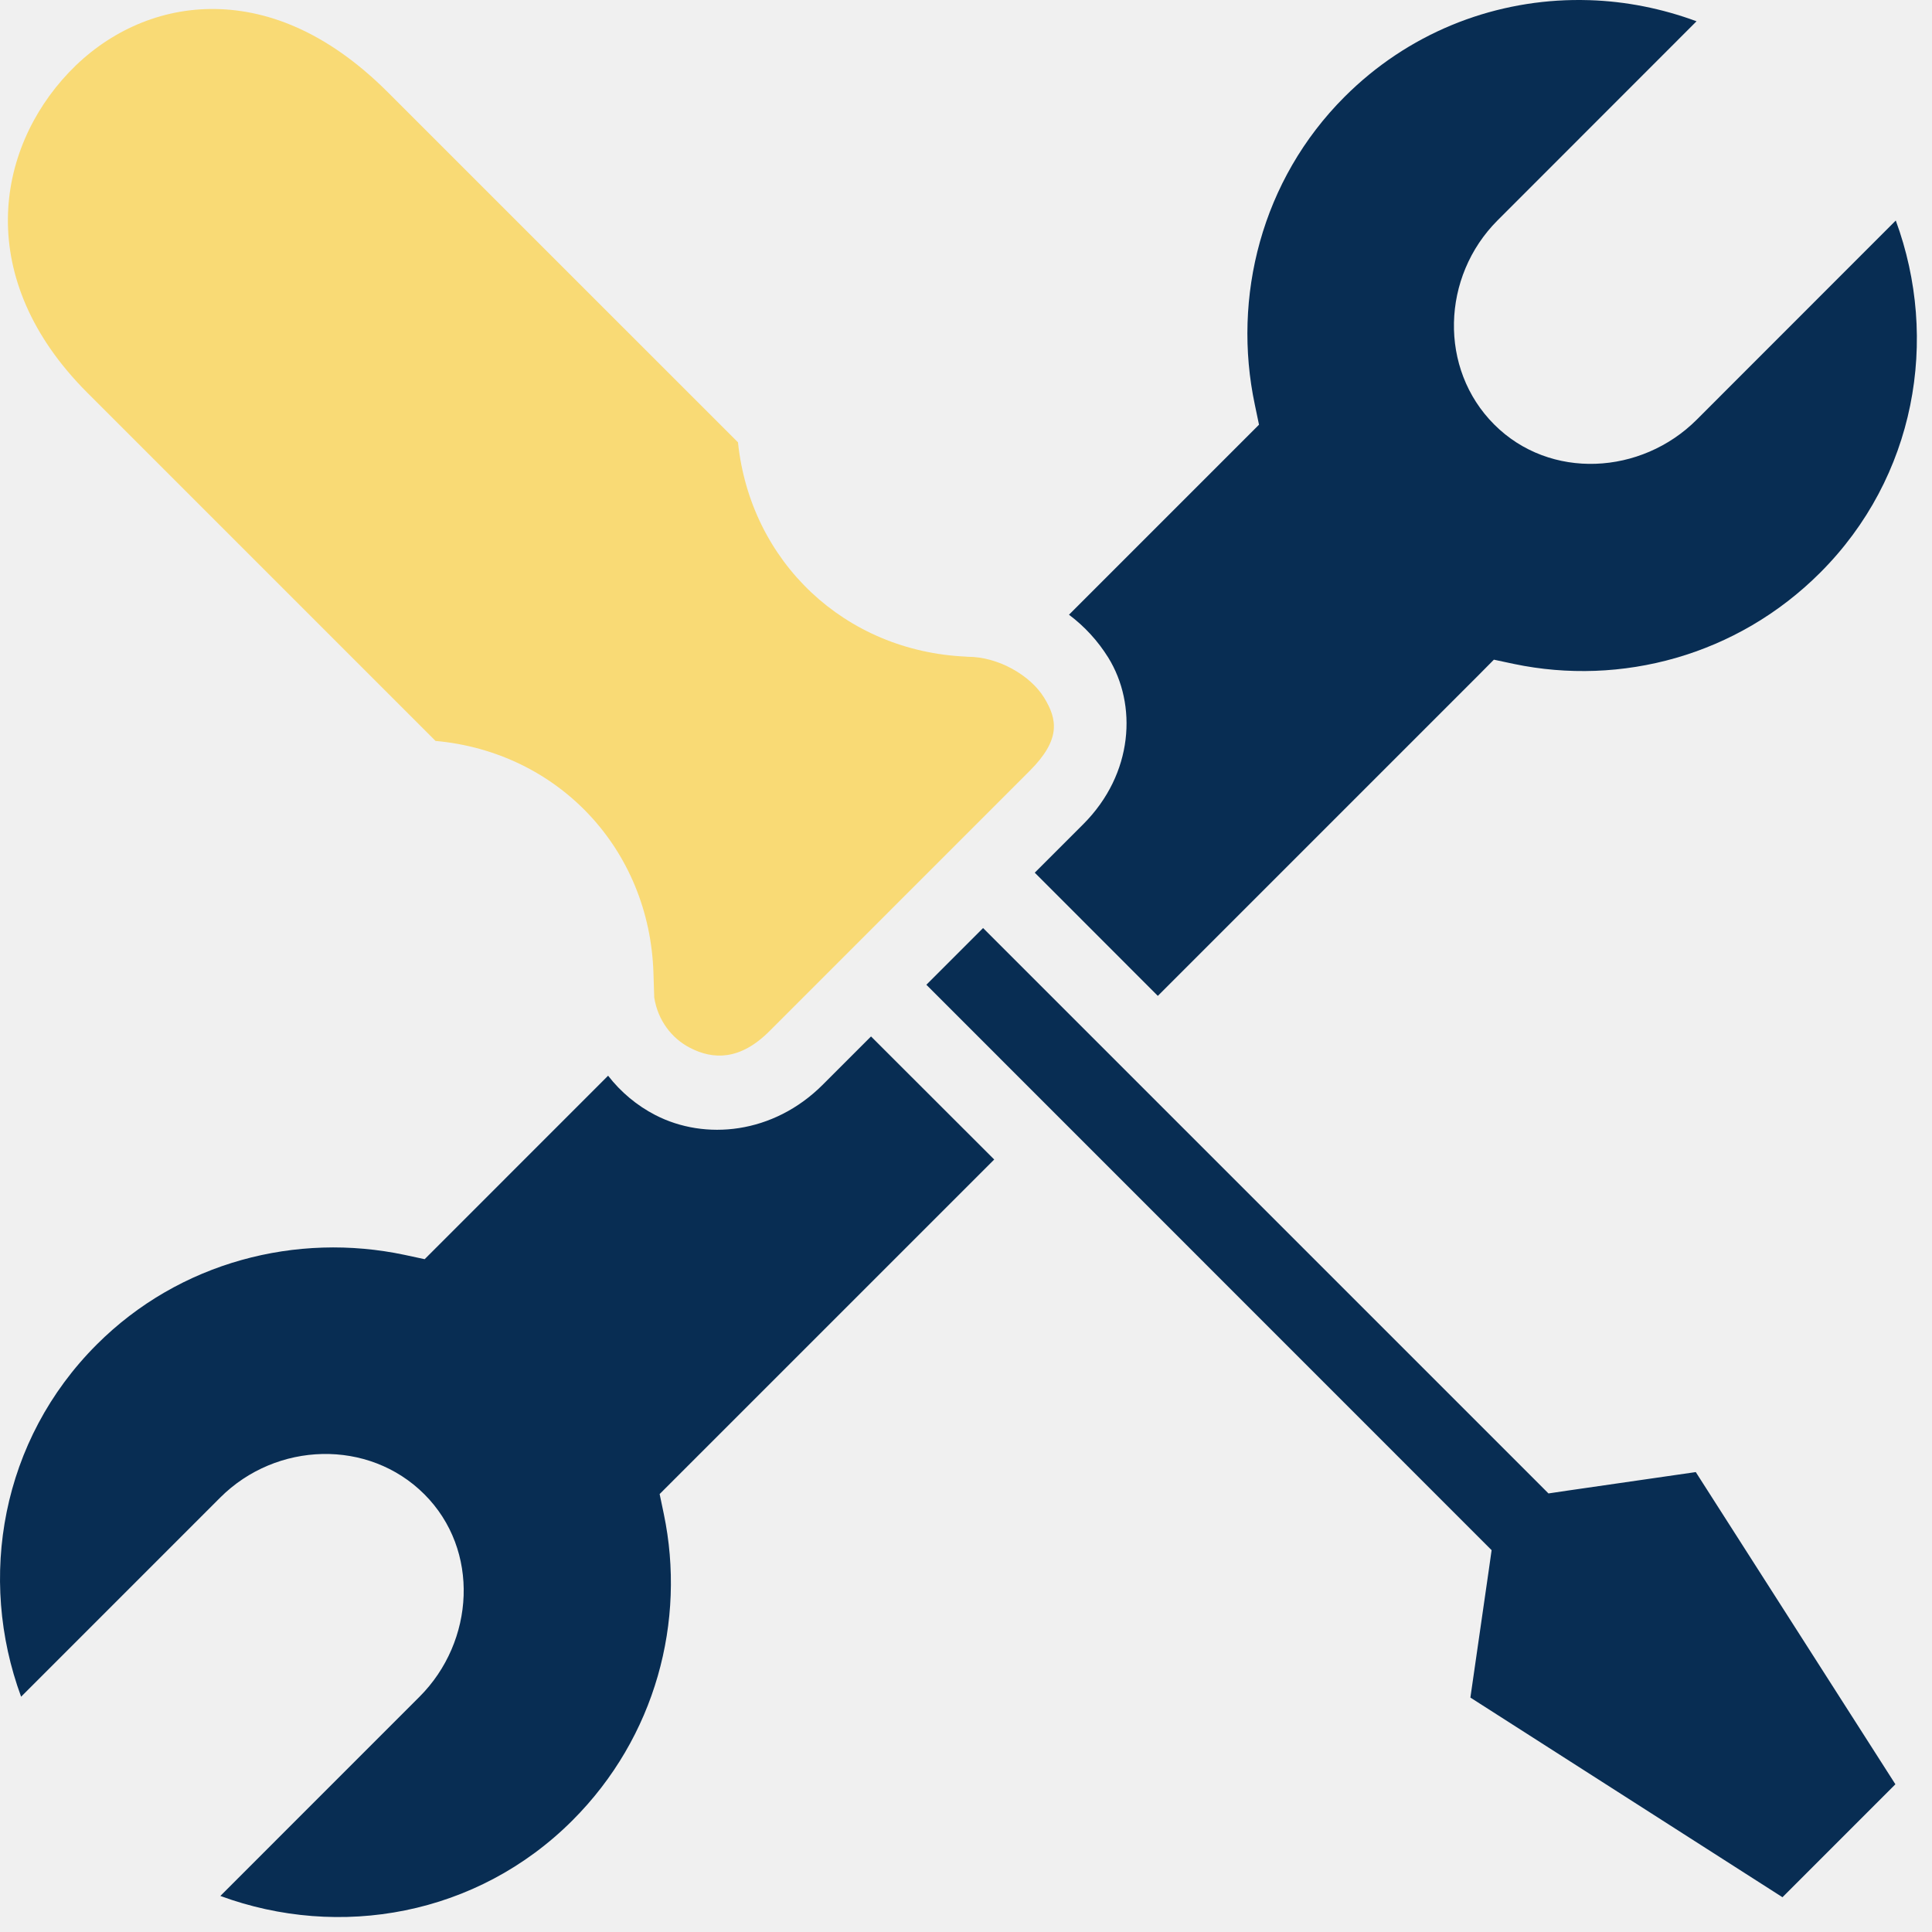
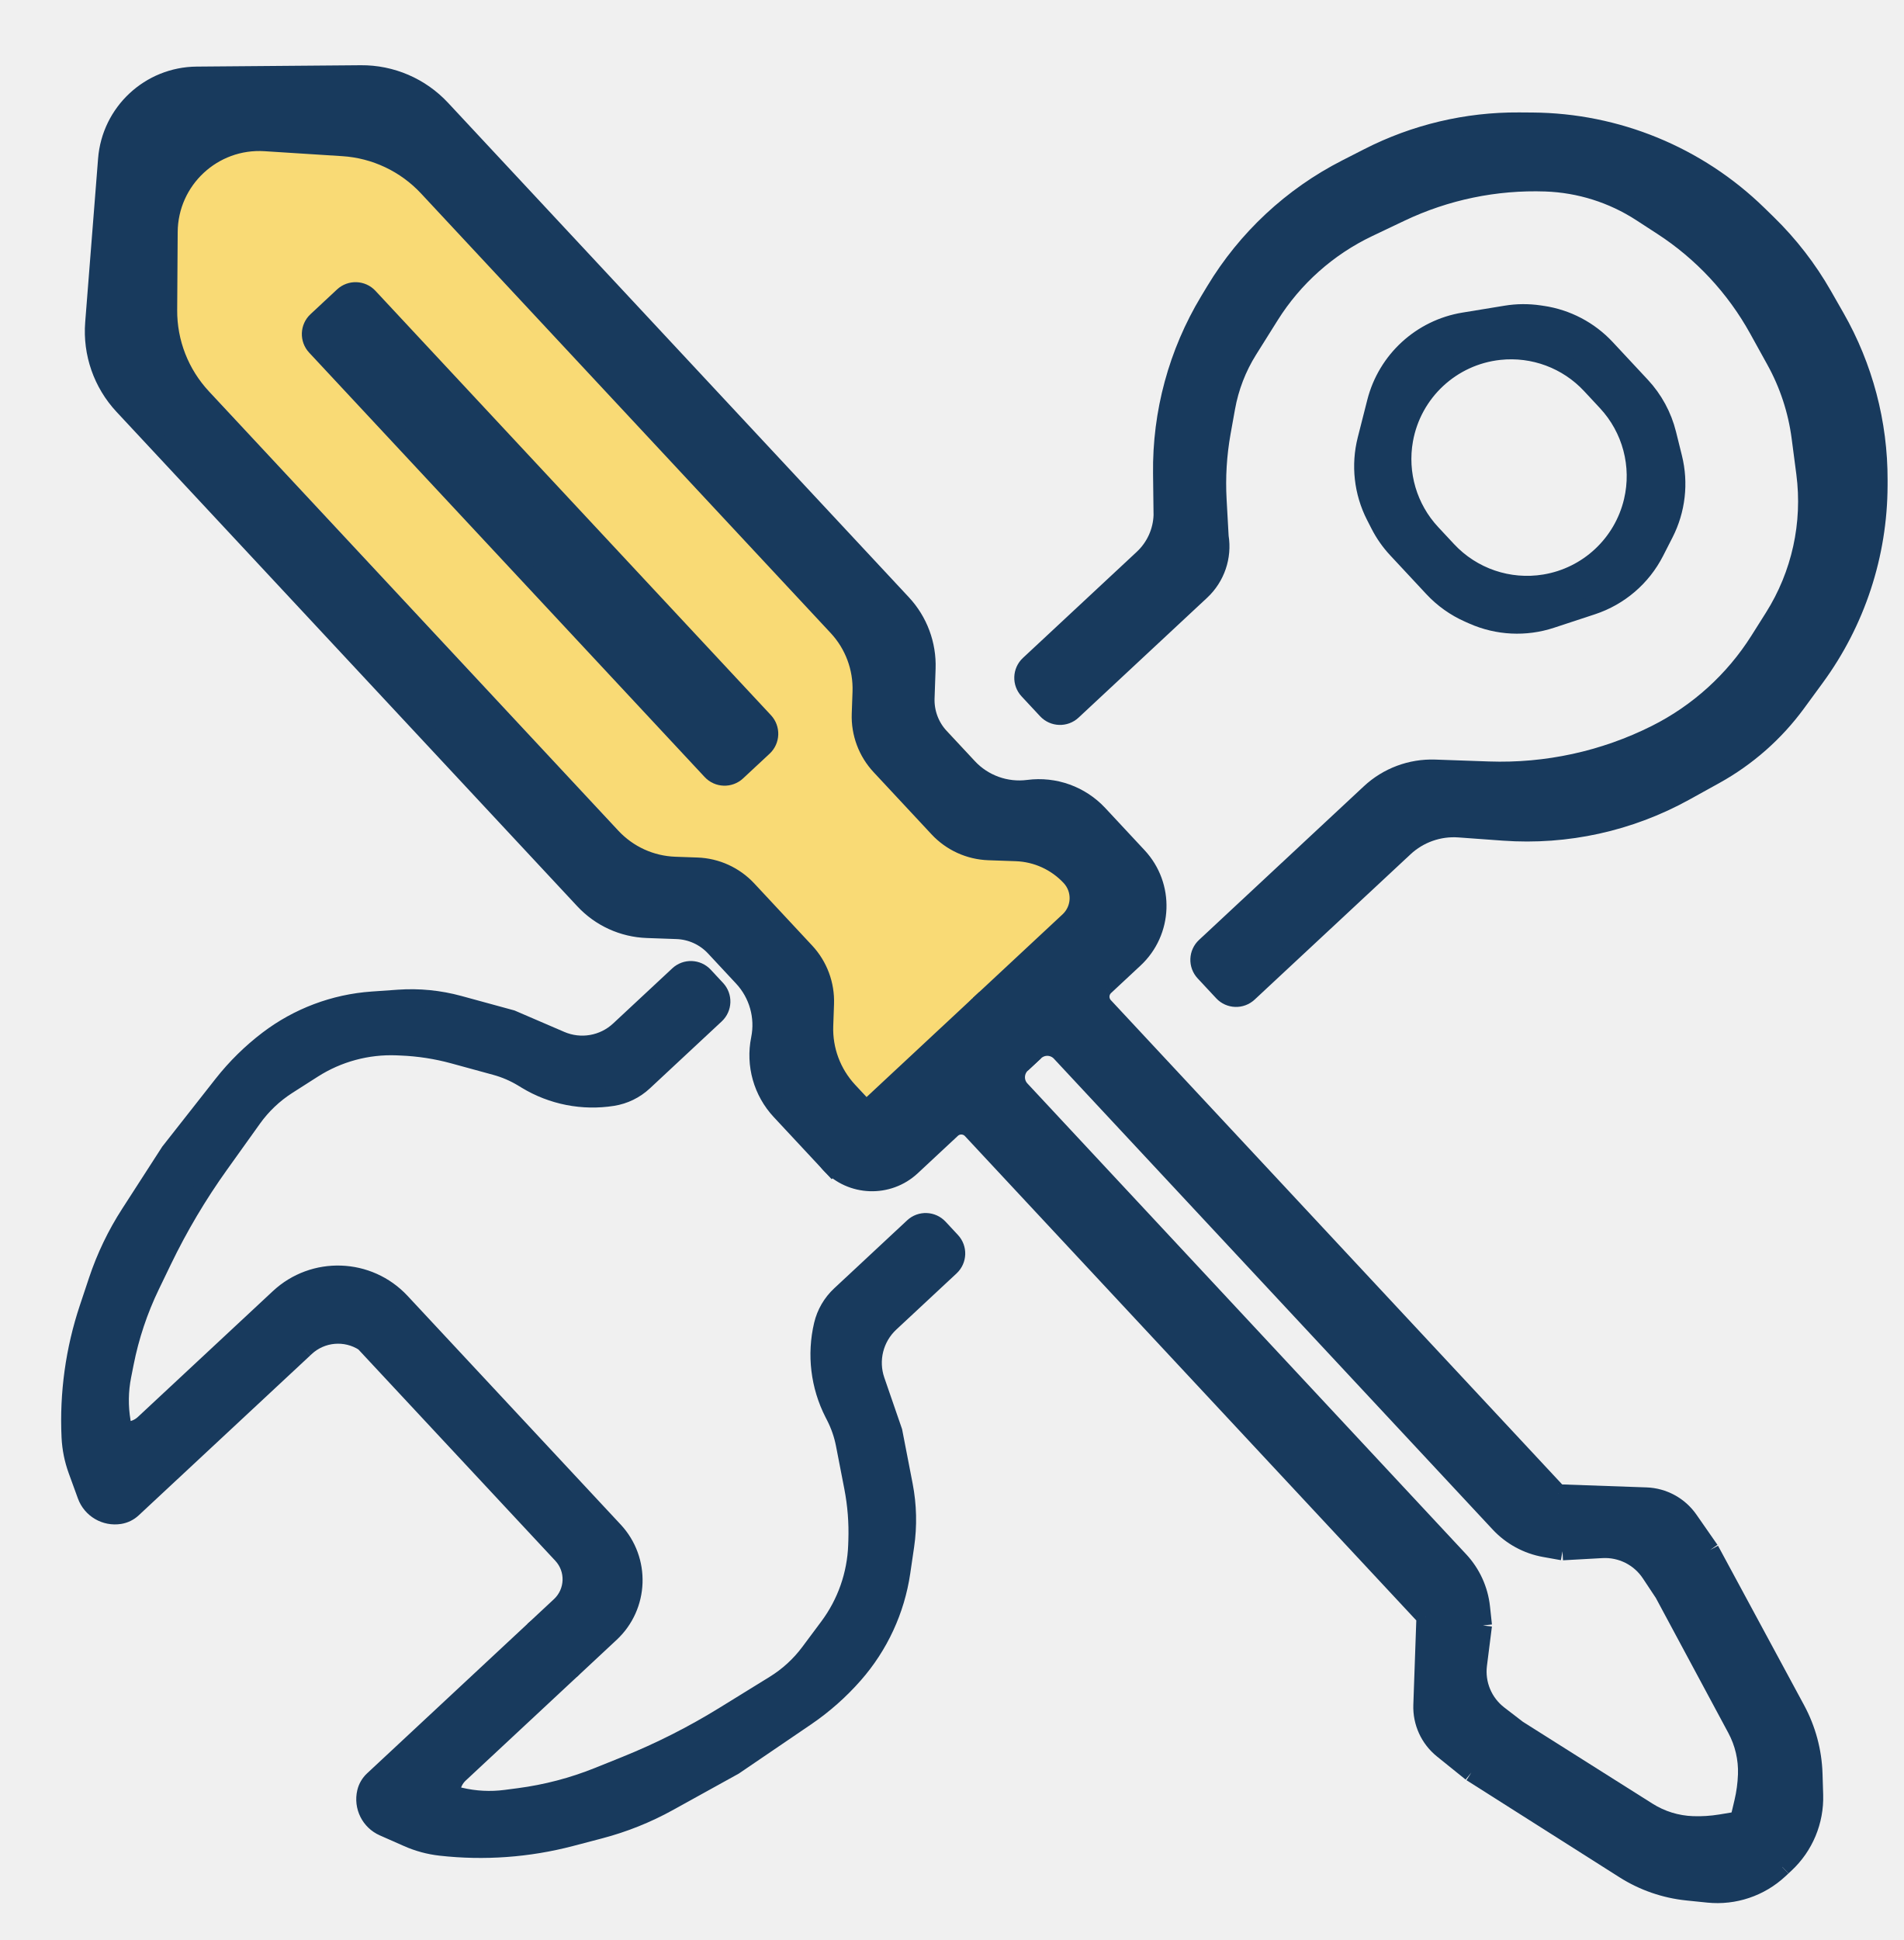
- <svg xmlns="http://www.w3.org/2000/svg" width="56" height="56" viewBox="0 0 56 56" fill="none">
-   <path fill-rule="evenodd" clip-rule="evenodd" d="M28.495 26.9L26.851 28.544L42.847 44.544L43.235 44.932L43.158 45.477L42.62 49.205L51.666 54.992L54.939 51.718L49.153 42.669L45.429 43.207L44.883 43.288L44.495 42.899L28.495 26.9ZM25.247 30.042L23.848 31.441C22.414 32.875 20.434 33.065 18.992 32.319C18.463 32.046 17.995 31.656 17.626 31.18L12.73 36.077L12.309 36.498L11.726 36.373C8.61 35.713 5.211 36.565 2.802 38.974C0.037 41.739 -0.657 45.735 0.612 49.18L6.383 43.408C8.01 41.782 10.685 41.697 12.301 43.313C13.918 44.929 13.765 47.577 12.158 49.183L6.387 54.955C9.832 56.224 13.828 55.53 16.593 52.765C19.009 50.349 19.888 46.983 19.241 43.884L19.12 43.306L19.538 42.888L28.818 33.609L25.247 30.042Z" fill="#082D53" />
-   <path d="M45.597 0.001C43.194 0.041 40.812 0.968 38.972 2.807C36.563 5.216 35.712 8.614 36.372 11.731L36.493 12.31L36.072 12.731L30.985 17.818C31.438 18.158 31.825 18.579 32.125 19.063C32.964 20.421 32.863 22.425 31.396 23.893L29.993 25.295L33.56 28.866L42.884 19.542L43.301 19.121L43.883 19.245C46.982 19.893 50.345 19.013 52.76 16.598C55.526 13.833 56.219 9.837 54.95 6.392L49.182 12.163C47.576 13.77 44.928 13.922 43.312 12.306C41.696 10.69 41.781 8.015 43.407 6.388L49.175 0.617C48.174 0.247 47.128 0.039 46.077 0.005C45.917 -0 45.757 -0.001 45.597 0.001Z" fill="#082D53" />
-   <path d="M6.091 0.261C4.505 0.28 3.06 0.98 1.996 2.1C-0.132 4.339 -0.766 8.086 2.531 11.383L12.624 21.476C16.169 21.796 18.835 24.6 18.941 28.218L18.963 28.91C19.066 29.573 19.468 30.097 19.999 30.371C20.671 30.719 21.451 30.74 22.299 29.892L29.846 22.344C30.751 21.439 30.655 20.854 30.26 20.216C29.866 19.578 28.939 19.037 28.056 19.037H28.034L28.012 19.033C24.482 18.881 21.751 16.281 21.391 12.822L11.243 2.675C9.452 0.884 7.677 0.243 6.091 0.261Z" fill="#F9DA75" />
+ <svg xmlns="http://www.w3.org/2000/svg" width="105" height="107" viewBox="0 0 105 107" fill="none">
+   <g clip-path="url(#clip0_582_881)">
+     <g clip-path="url(#clip1_582_881)">
+       <path d="M60.921 49.647L48.486 61.238L6.212 15.884L9.337 7.503L18.648 4.293L60.921 49.647Z" fill="#F9DA75" />
+       <path fill-rule="evenodd" clip-rule="evenodd" d="M49.772 33.285L24.347 6.007C23.2 4.777 21.59 4.084 19.908 4.098L10.852 4.173C8.259 4.195 6.113 6.196 5.909 8.781L5.198 17.809C5.066 19.485 5.644 21.141 6.79 22.371L32.215 49.649C33.12 50.619 34.372 51.19 35.697 51.236L37.332 51.294C38.127 51.322 38.879 51.664 39.422 52.247L40.971 53.909C41.82 54.82 42.177 56.085 41.929 57.306C41.64 58.731 42.057 60.207 43.048 61.27L45.901 64.331L48.461 61.944L46.805 60.168C45.901 59.198 45.419 57.908 45.465 56.583L45.508 55.362C45.545 54.302 45.16 53.27 44.437 52.494L41.242 49.066C40.518 48.29 39.516 47.833 38.456 47.796L37.235 47.753C35.91 47.706 34.657 47.135 33.753 46.165L11.153 21.918C9.935 20.611 9.262 18.887 9.274 17.099L9.302 12.797C9.321 9.924 11.753 7.657 14.62 7.84L18.914 8.114C20.698 8.228 22.37 9.02 23.589 10.327L46.189 34.574C47.093 35.544 47.575 36.833 47.528 38.159L47.485 39.38C47.448 40.44 47.833 41.472 48.557 42.248L51.752 45.676C52.475 46.452 53.477 46.909 54.537 46.946L56.049 46.999C57.188 47.039 58.265 47.53 59.042 48.364C59.69 49.059 59.651 50.147 58.957 50.794L53.997 55.417L56.724 58.343L57.09 58.003C57.494 57.626 58.127 57.648 58.503 58.052L82.708 84.021C83.372 84.733 84.249 85.211 85.207 85.382L86.192 85.558L88.373 85.437C89.437 85.378 90.452 85.888 91.041 86.776L91.771 87.877L95.782 95.345C96.199 96.122 96.403 96.996 96.372 97.877C96.354 98.392 96.285 98.904 96.166 99.405L95.929 100.405L98.316 102.966L98.485 102.808C99.539 101.825 100.118 100.435 100.073 98.993L100.037 97.836C99.998 96.595 99.67 95.38 99.08 94.287L94.331 85.491L93.168 83.82C92.628 83.046 91.755 82.57 90.811 82.537L85.95 82.366L60.912 55.503C60.619 55.189 60.636 54.697 60.951 54.404L62.576 52.889C64.192 51.383 64.281 48.852 62.775 47.236L60.604 44.906C59.613 43.843 58.17 43.324 56.728 43.512C55.493 43.674 54.256 43.229 53.407 42.318L51.857 40.656C51.315 40.074 51.026 39.3 51.054 38.505L51.111 36.87C51.158 35.544 50.676 34.255 49.772 33.285Z" fill="#183A5D" />
+       <path d="M48.461 61.944L46.805 60.168C45.901 59.198 45.419 57.908 45.465 56.583L45.508 55.362C45.545 54.302 45.16 53.27 44.437 52.494L41.242 49.066C40.518 48.29 39.516 47.833 38.456 47.796L37.235 47.753C35.91 47.706 34.657 47.135 33.753 46.165L11.153 21.918C9.935 20.611 9.262 18.887 9.274 17.099L9.302 12.797C9.321 9.924 11.753 7.657 14.62 7.84L18.914 8.114C20.698 8.228 22.37 9.02 23.589 10.327L46.189 34.574C47.093 35.544 47.575 36.833 47.528 38.159L47.485 39.38C47.448 40.44 47.833 41.472 48.557 42.248L51.752 45.676C52.475 46.452 53.477 46.909 54.537 46.946L56.049 46.999C57.188 47.039 58.265 47.53 59.042 48.364V48.364C59.69 49.059 59.651 50.147 58.957 50.794L53.997 55.417M48.461 61.944L45.901 64.331L43.048 61.27M48.461 61.944L53.997 55.417M62.775 47.236V47.236C64.281 48.852 64.192 51.383 62.576 52.889V52.889M62.775 47.236L60.604 44.906M62.775 47.236C64.281 48.852 64.192 51.383 62.576 52.889M85.95 82.366L90.811 82.537C91.755 82.57 92.628 83.046 93.168 83.82L94.331 85.491M85.95 82.366L90.811 82.537C91.755 82.57 92.628 83.046 93.168 83.82L94.331 85.491M85.95 82.366L60.912 55.503M94.331 85.491L99.08 94.287C99.67 95.38 99.998 96.595 100.037 97.836L100.073 98.993C100.118 100.435 99.539 101.825 98.485 102.808L98.316 102.966M94.331 85.491L99.08 94.287C99.67 95.38 99.998 96.595 100.037 97.836L100.073 98.993C100.118 100.435 99.539 101.825 98.485 102.808L98.316 102.966M98.316 102.966L95.929 100.405M95.929 100.405L96.166 99.405C96.285 98.904 96.354 98.392 96.372 97.877V97.877C96.403 96.996 96.199 96.122 95.782 95.345L91.771 87.877M95.929 100.405L96.166 99.405C96.285 98.904 96.354 98.392 96.372 97.877C96.403 96.996 96.199 96.122 95.782 95.345L91.771 87.877M91.771 87.877L91.041 86.776C90.452 85.888 89.437 85.378 88.373 85.437L86.192 85.558M91.771 87.877L91.041 86.776C90.452 85.888 89.437 85.378 88.373 85.437L86.192 85.558M53.997 55.417L56.724 58.343L57.09 58.003M82.708 84.021V84.021C83.372 84.733 84.249 85.211 85.207 85.382L86.192 85.558M82.708 84.021C83.372 84.733 84.249 85.211 85.207 85.382L86.192 85.558M82.708 84.021L58.503 58.052M24.347 6.007L49.772 33.285M24.347 6.007C23.2 4.777 21.59 4.084 19.908 4.098M24.347 6.007V6.007C23.2 4.777 21.59 4.084 19.908 4.098V4.098M49.772 33.285C50.676 34.255 51.158 35.544 51.111 36.87M49.772 33.285V33.285C50.676 34.255 51.158 35.544 51.111 36.87V36.87M51.111 36.87L51.054 38.505M51.054 38.505C51.026 39.3 51.315 40.074 51.857 40.656M51.054 38.505V38.505C51.026 39.3 51.315 40.074 51.857 40.656V40.656M51.857 40.656L53.407 42.318M53.407 42.318C54.256 43.229 55.493 43.674 56.728 43.512M53.407 42.318V42.318C54.256 43.229 55.493 43.674 56.728 43.512V43.512M56.728 43.512C58.17 43.324 59.613 43.843 60.604 44.906M56.728 43.512V43.512C58.17 43.324 59.613 43.843 60.604 44.906V44.906M62.576 52.889L60.951 54.404M60.951 54.404C60.636 54.697 60.619 55.189 60.912 55.503M60.951 54.404V54.404C60.636 54.697 60.619 55.189 60.912 55.503V55.503M58.503 58.052C58.127 57.648 57.494 57.626 57.09 58.003M58.503 58.052V58.052C58.127 57.648 57.494 57.626 57.09 58.003V58.003M43.048 61.27C42.057 60.207 41.64 58.731 41.929 57.306M43.048 61.27V61.27C42.057 60.207 41.64 58.731 41.929 57.306V57.306M41.929 57.306C42.177 56.085 41.82 54.82 40.971 53.909M41.929 57.306V57.306C42.177 56.086 41.82 54.82 40.971 53.909V53.909M40.971 53.909L39.422 52.247M39.422 52.247C38.879 51.664 38.127 51.322 37.332 51.294M39.422 52.247V52.247C38.879 51.664 38.127 51.322 37.332 51.294V51.294M37.332 51.294L35.697 51.236M35.697 51.236C34.372 51.19 33.12 50.619 32.215 49.649M35.697 51.236V51.236C34.372 51.19 33.12 50.619 32.215 49.649V49.649M32.215 49.649L6.79 22.371M6.79 22.371C5.644 21.141 5.066 19.485 5.198 17.809M6.79 22.371V22.371C5.644 21.141 5.066 19.485 5.198 17.809V17.809M5.198 17.809L5.909 8.781M5.909 8.781C6.113 6.196 8.259 4.195 10.852 4.173M5.909 8.781V8.781C6.113 6.196 8.259 4.195 10.852 4.173V4.173M10.852 4.173L19.908 4.098" stroke="#183A5D" />
+       <path d="M52.498 62.283L50.287 64.344C48.994 65.549 46.969 65.477 45.764 64.185C45.463 63.861 45.481 63.355 45.804 63.054L53.997 55.417L56.724 58.343L56.358 58.684C55.955 59.061 55.932 59.694 56.309 60.098L80.514 86.067C81.178 86.779 81.593 87.687 81.696 88.655L81.803 89.65L81.529 91.817C81.395 92.874 81.832 93.923 82.677 94.572L83.724 95.377L90.892 99.903C91.637 100.374 92.495 100.639 93.376 100.669C93.891 100.688 94.406 100.655 94.915 100.572L95.929 100.405L98.316 102.966L98.147 103.123C97.092 104.106 95.664 104.586 94.23 104.44L93.078 104.322C91.843 104.196 90.653 103.784 89.605 103.119L81.164 97.764L79.579 96.486C78.844 95.893 78.431 94.989 78.464 94.045L78.635 89.184L53.597 62.322C53.304 62.007 52.812 61.99 52.498 62.283Z" fill="#183A5D" />
+       <path d="M78.635 89.184L53.597 62.322C53.304 62.007 52.812 61.99 52.498 62.283L50.287 64.344C48.994 65.549 46.969 65.477 45.764 64.185V64.185C45.463 63.861 45.481 63.355 45.804 63.054L53.997 55.417L56.724 58.343L56.358 58.684C55.955 59.061 55.932 59.694 56.309 60.098L80.514 86.067M78.635 89.184L78.464 94.045C78.431 94.989 78.844 95.893 79.579 96.486L81.164 97.764M78.635 89.184L78.464 94.045C78.431 94.989 78.844 95.893 79.579 96.486L81.164 97.764M81.164 97.764L89.605 103.119C90.653 103.784 91.843 104.196 93.078 104.322L94.23 104.44C95.664 104.586 97.092 104.106 98.147 103.123L98.316 102.966M81.164 97.764L89.605 103.119C90.653 103.784 91.843 104.196 93.078 104.322L94.23 104.44C95.664 104.586 97.092 104.106 98.147 103.123L98.316 102.966M98.316 102.966L95.929 100.405M95.929 100.405L94.915 100.572C94.406 100.655 93.891 100.688 93.376 100.669V100.669C92.495 100.639 91.637 100.374 90.892 99.903L83.724 95.377M95.929 100.405L94.915 100.572C94.406 100.655 93.891 100.688 93.376 100.669C92.495 100.639 91.637 100.374 90.892 99.903L83.724 95.377M83.724 95.377L82.677 94.572C81.832 93.923 81.395 92.874 81.529 91.817L81.803 89.65M83.724 95.377L82.677 94.572C81.832 93.923 81.395 92.874 81.529 91.817L81.803 89.65M80.514 86.067V86.067C81.178 86.779 81.593 87.687 81.696 88.655L81.803 89.65M80.514 86.067C81.178 86.779 81.593 87.687 81.696 88.655L81.803 89.65" stroke="#183A5D" />
+       <path d="M40.651 42.566L42.114 41.203C42.518 40.826 42.54 40.193 42.164 39.789L20.345 16.381C19.969 15.977 19.336 15.955 18.932 16.331L17.469 17.695C17.065 18.072 17.043 18.704 17.419 19.108L39.238 42.517C39.614 42.921 40.247 42.943 40.651 42.566Z" fill="#183A5D" stroke="#183A5D" />
+       <path d="M51.795 67.722L52.477 68.454C52.854 68.858 52.832 69.49 52.428 69.867L49.099 72.97C48.232 73.778 47.922 75.021 48.308 76.142L49.278 78.954L49.852 81.913C50.067 83.02 50.093 84.155 49.929 85.27L49.717 86.716C49.41 88.807 48.504 90.765 47.108 92.353C46.326 93.244 45.434 94.033 44.453 94.7L40.493 97.395L36.89 99.388C35.689 100.053 34.409 100.565 33.081 100.913L31.48 101.333C29.14 101.946 26.707 102.122 24.303 101.852C23.677 101.782 23.066 101.617 22.49 101.362L21.153 100.772C20.412 100.445 20.011 99.637 20.197 98.85C20.258 98.592 20.394 98.358 20.588 98.177L29.435 89.931C29.839 89.555 30.471 89.577 30.848 89.981L31.53 90.712C31.906 91.116 31.884 91.749 31.48 92.126L25.35 97.84C25.06 98.11 24.889 98.485 24.875 98.881C24.873 98.932 24.907 98.977 24.957 98.989L25.379 99.089C26.203 99.284 27.057 99.328 27.897 99.218L28.623 99.123C30.129 98.926 31.604 98.539 33.012 97.972L34.509 97.369C36.4 96.607 38.222 95.686 39.957 94.615L42.722 92.909C43.474 92.445 44.13 91.844 44.658 91.136L45.707 89.729C46.68 88.424 47.231 86.854 47.289 85.228L47.298 84.965C47.332 83.982 47.255 82.998 47.068 82.032L46.609 79.669C46.505 79.129 46.324 78.606 46.074 78.116L45.984 77.94C45.217 76.438 45.01 74.712 45.398 73.071C45.548 72.441 45.88 71.869 46.354 71.427L48.188 69.718L50.382 67.672C50.786 67.296 51.419 67.318 51.795 67.722Z" fill="#183A5D" stroke="#183A5D" />
+       <path d="M39.522 54.555L38.84 53.823C38.464 53.419 37.831 53.397 37.427 53.774L34.165 56.814C33.295 57.626 32.027 57.846 30.934 57.375L28.218 56.206L25.322 55.415C24.236 55.118 23.108 55.006 21.984 55.085L20.529 55.187C18.446 55.334 16.451 56.084 14.788 57.347C13.852 58.058 13.011 58.885 12.284 59.809L9.358 63.532L7.156 66.946C6.415 68.094 5.821 69.332 5.388 70.628L4.878 72.158C4.115 74.446 3.782 76.855 3.895 79.263C3.925 79.886 4.048 80.5 4.261 81.085L4.768 82.478C5.043 83.231 5.812 83.683 6.603 83.558C6.867 83.516 7.112 83.397 7.307 83.215L16.775 74.391L16.85 74.32C17.736 73.494 19.071 73.377 20.088 74.037L30.997 85.741C31.75 86.549 31.706 87.814 30.898 88.567L29.8 89.59L31.846 91.785L33.675 90.08C35.291 88.574 35.379 86.043 33.873 84.427L22.118 71.815C20.326 69.892 17.314 69.786 15.392 71.578L14.729 72.196L7.946 78.518C7.657 78.788 7.272 78.93 6.877 78.914C6.827 78.912 6.786 78.876 6.777 78.826L6.706 78.402C6.565 77.567 6.577 76.713 6.741 75.882L6.879 75.185C7.172 73.701 7.653 72.261 8.31 70.899L8.974 69.523C9.868 67.67 10.92 65.897 12.117 64.224L13.935 61.682C14.454 60.956 15.108 60.337 15.86 59.856L17.263 58.96C18.643 58.079 20.259 57.642 21.895 57.708L22.123 57.718C23.103 57.758 24.076 57.908 25.023 58.167L27.337 58.8C27.866 58.944 28.372 59.162 28.841 59.446L29.035 59.564C30.461 60.429 32.148 60.761 33.796 60.499C34.436 60.398 35.032 60.108 35.506 59.666L37.31 57.984L39.473 55.968C39.877 55.592 39.899 54.959 39.522 54.555Z" fill="#183A5D" />
+       <path d="M14.729 72.196L16.775 74.391M14.729 72.196L7.946 78.518C7.657 78.788 7.272 78.93 6.877 78.914V78.914C6.827 78.912 6.786 78.876 6.777 78.826L6.706 78.402C6.565 77.567 6.577 76.713 6.741 75.882L6.879 75.185C7.172 73.701 7.653 72.261 8.31 70.899L8.974 69.523C9.868 67.67 10.92 65.897 12.117 64.224L13.935 61.682C14.454 60.956 15.108 60.337 15.86 59.856L17.263 58.96C18.643 58.079 20.259 57.642 21.895 57.708L22.123 57.718C23.103 57.758 24.076 57.908 25.023 58.167L27.337 58.8C27.866 58.944 28.372 59.162 28.841 59.446L29.035 59.564C30.461 60.429 32.148 60.761 33.796 60.499V60.499C34.436 60.398 35.032 60.108 35.506 59.666L37.31 57.984L39.473 55.968C39.877 55.592 39.899 54.959 39.522 54.555L38.84 53.823C38.464 53.419 37.831 53.397 37.427 53.774L34.165 56.814C33.295 57.626 32.027 57.846 30.934 57.375L28.218 56.206L25.322 55.415C24.236 55.118 23.108 55.006 21.984 55.085L20.529 55.187C18.446 55.334 16.451 56.084 14.788 57.347V57.347C13.852 58.058 13.011 58.885 12.284 59.809L9.358 63.532L7.156 66.946C6.415 68.094 5.821 69.332 5.388 70.628L4.878 72.158C4.115 74.446 3.782 76.855 3.895 79.263V79.263C3.925 79.886 4.048 80.5 4.261 81.085L4.768 82.478C5.043 83.231 5.812 83.683 6.603 83.558V83.558C6.867 83.516 7.112 83.397 7.307 83.215L16.775 74.391M14.729 72.196L15.392 71.578C17.314 69.786 20.326 69.892 22.118 71.815V71.815L33.873 84.427V84.427C35.379 86.043 35.291 88.574 33.675 90.08L31.846 91.785L29.8 89.59L30.898 88.567C31.706 87.814 31.75 86.549 30.997 85.741L20.088 74.037V74.037C19.071 73.377 17.736 73.494 16.85 74.32L16.775 74.391" stroke="#183A5D" />
+       <path d="M66.432 53.621L67.455 54.719C67.832 55.123 68.464 55.145 68.868 54.768L77.468 46.753C78.281 45.995 79.374 45.609 80.484 45.689L82.939 45.867C86.419 46.118 89.897 45.353 92.95 43.664L94.595 42.754C96.371 41.772 97.912 40.415 99.112 38.778L100.145 37.367C102.396 34.295 103.614 30.589 103.625 26.781L103.626 26.483C103.635 23.333 102.817 20.235 101.254 17.5L100.56 16.285C99.729 14.831 98.699 13.5 97.501 12.331L96.977 11.82C93.644 8.569 89.182 6.736 84.527 6.706L83.794 6.701C80.909 6.682 78.062 7.357 75.493 8.668L74.258 9.298C71.264 10.827 68.758 13.162 67.023 16.042L66.686 16.601C64.957 19.47 64.064 22.765 64.106 26.114L64.134 28.423C64.102 29.328 63.712 30.183 63.05 30.8L62.621 31.2L56.769 36.654C56.365 37.031 56.343 37.664 56.72 38.068L57.742 39.165C58.119 39.569 58.752 39.591 59.156 39.215L65.739 33.078L66.249 32.603C67.073 31.835 67.459 30.706 67.277 29.595L67.164 27.561C67.095 26.322 67.171 25.078 67.389 23.856L67.634 22.491C67.837 21.357 68.255 20.272 68.867 19.296L70.054 17.403C71.366 15.309 73.249 13.633 75.48 12.57L77.258 11.724C79.755 10.535 82.501 9.965 85.265 10.062C87.136 10.128 88.955 10.701 90.526 11.72L91.687 12.474C93.89 13.903 95.708 15.853 96.979 18.151L97.931 19.873C98.66 21.19 99.135 22.633 99.33 24.126L99.588 26.099C99.951 28.876 99.331 31.693 97.835 34.061L97.035 35.329C95.641 37.536 93.671 39.32 91.337 40.489C88.48 41.92 85.309 42.61 82.115 42.498L79.159 42.394C77.834 42.348 76.544 42.829 75.574 43.734L66.482 52.208C66.078 52.584 66.056 53.217 66.432 53.621Z" fill="#183A5D" stroke="#183A5D" />
+       <path fill-rule="evenodd" clip-rule="evenodd" d="M89.72 20.412L88.598 19.208C87.669 18.212 86.429 17.561 85.081 17.363L84.917 17.339C84.306 17.249 83.685 17.254 83.076 17.354L80.756 17.734C78.401 18.119 76.499 19.863 75.91 22.175L75.385 24.241C75.025 25.654 75.192 27.149 75.855 28.448L76.1 28.927C76.353 29.423 76.674 29.882 77.055 30.29L79.051 32.432C79.605 33.026 80.274 33.502 81.017 33.83L81.266 33.94C82.623 34.539 84.154 34.614 85.564 34.15L87.828 33.405C89.331 32.91 90.578 31.842 91.297 30.432L91.816 29.416C92.473 28.129 92.643 26.647 92.295 25.245L91.969 23.932C91.724 22.943 91.23 22.032 90.535 21.286L89.72 20.412ZM77.45 24.261C77.92 21.636 80.066 19.636 82.717 19.352C84.595 19.151 86.458 19.845 87.746 21.227L88.257 21.775L88.624 22.17C89.992 23.637 90.536 25.691 90.074 27.643C89.516 30 87.595 31.791 85.205 32.182C83.225 32.506 81.214 31.819 79.846 30.352L78.967 29.409C77.68 28.027 77.118 26.12 77.45 24.261Z" fill="#183A5D" />
+       <path d="M88.257 21.775L87.746 21.227C86.458 19.845 84.595 19.151 82.717 19.352V19.352C80.066 19.636 77.92 21.636 77.45 24.261V24.261C77.118 26.12 77.68 28.027 78.967 29.409L79.846 30.352C81.214 31.819 83.225 32.506 85.205 32.182V32.182C87.595 31.791 89.516 30 90.074 27.643V27.643C90.536 25.691 89.992 23.637 88.624 22.17L88.257 21.775ZM88.257 21.775L89.72 20.412M89.72 20.412L88.598 19.208M89.72 20.412L90.535 21.286M88.598 19.208C87.669 18.212 86.429 17.561 85.081 17.363M88.598 19.208V19.208C87.669 18.212 86.429 17.561 85.081 17.363V17.363M90.535 21.286C91.23 22.032 91.724 22.943 91.969 23.932M90.535 21.286V21.286C91.23 22.032 91.724 22.943 91.969 23.932V23.932M91.969 23.932L92.295 25.245M92.295 25.245C92.643 26.647 92.473 28.129 91.816 29.416M92.295 25.245V25.245C92.643 26.647 92.473 28.129 91.816 29.416V29.416M91.816 29.416L91.297 30.432M91.297 30.432C90.578 31.842 89.331 32.91 87.828 33.405M91.297 30.432V30.432C90.578 31.842 89.331 32.91 87.828 33.405V33.405M87.828 33.405L85.564 34.15M85.564 34.15C84.154 34.614 82.623 34.539 81.266 33.94M85.564 34.15V34.15C84.154 34.614 82.623 34.539 81.266 33.94V33.94M81.266 33.94L81.017 33.83M81.017 33.83C80.274 33.502 79.605 33.026 79.051 32.432M81.017 33.83V33.83C80.274 33.502 79.605 33.026 79.051 32.432V32.432M79.051 32.432L77.055 30.29M77.055 30.29C76.674 29.882 76.353 29.423 76.1 28.927M77.055 30.29V30.29C76.674 29.882 76.353 29.423 76.1 28.927V28.927M76.1 28.927L75.855 28.448M75.855 28.448C75.192 27.149 75.025 25.654 75.385 24.241M75.855 28.448V28.448C75.192 27.149 75.025 25.654 75.385 24.241V24.241M75.385 24.241L75.91 22.175M75.91 22.175C76.499 19.863 78.401 18.119 80.756 17.734M75.91 22.175V22.175C76.499 19.863 78.401 18.119 80.756 17.734V17.734M80.756 17.734L83.076 17.354M83.076 17.354C83.685 17.254 84.306 17.249 84.917 17.339M83.076 17.354V17.354C83.685 17.254 84.306 17.249 84.917 17.339V17.339M84.917 17.339L85.081 17.363" stroke="#183A5D" />
+     </g>
+   </g>
+   <defs>
+     <clipPath id="clip0_582_881">
+       <rect width="105" height="107" fill="white" />
+     </clipPath>
+     <clipPath id="clip1_582_881">
+       <rect width="119.678" height="135.613" fill="white" transform="translate(144.01 61.0582) rotate(137.013)" />
+     </clipPath>
+   </defs>
</svg>
